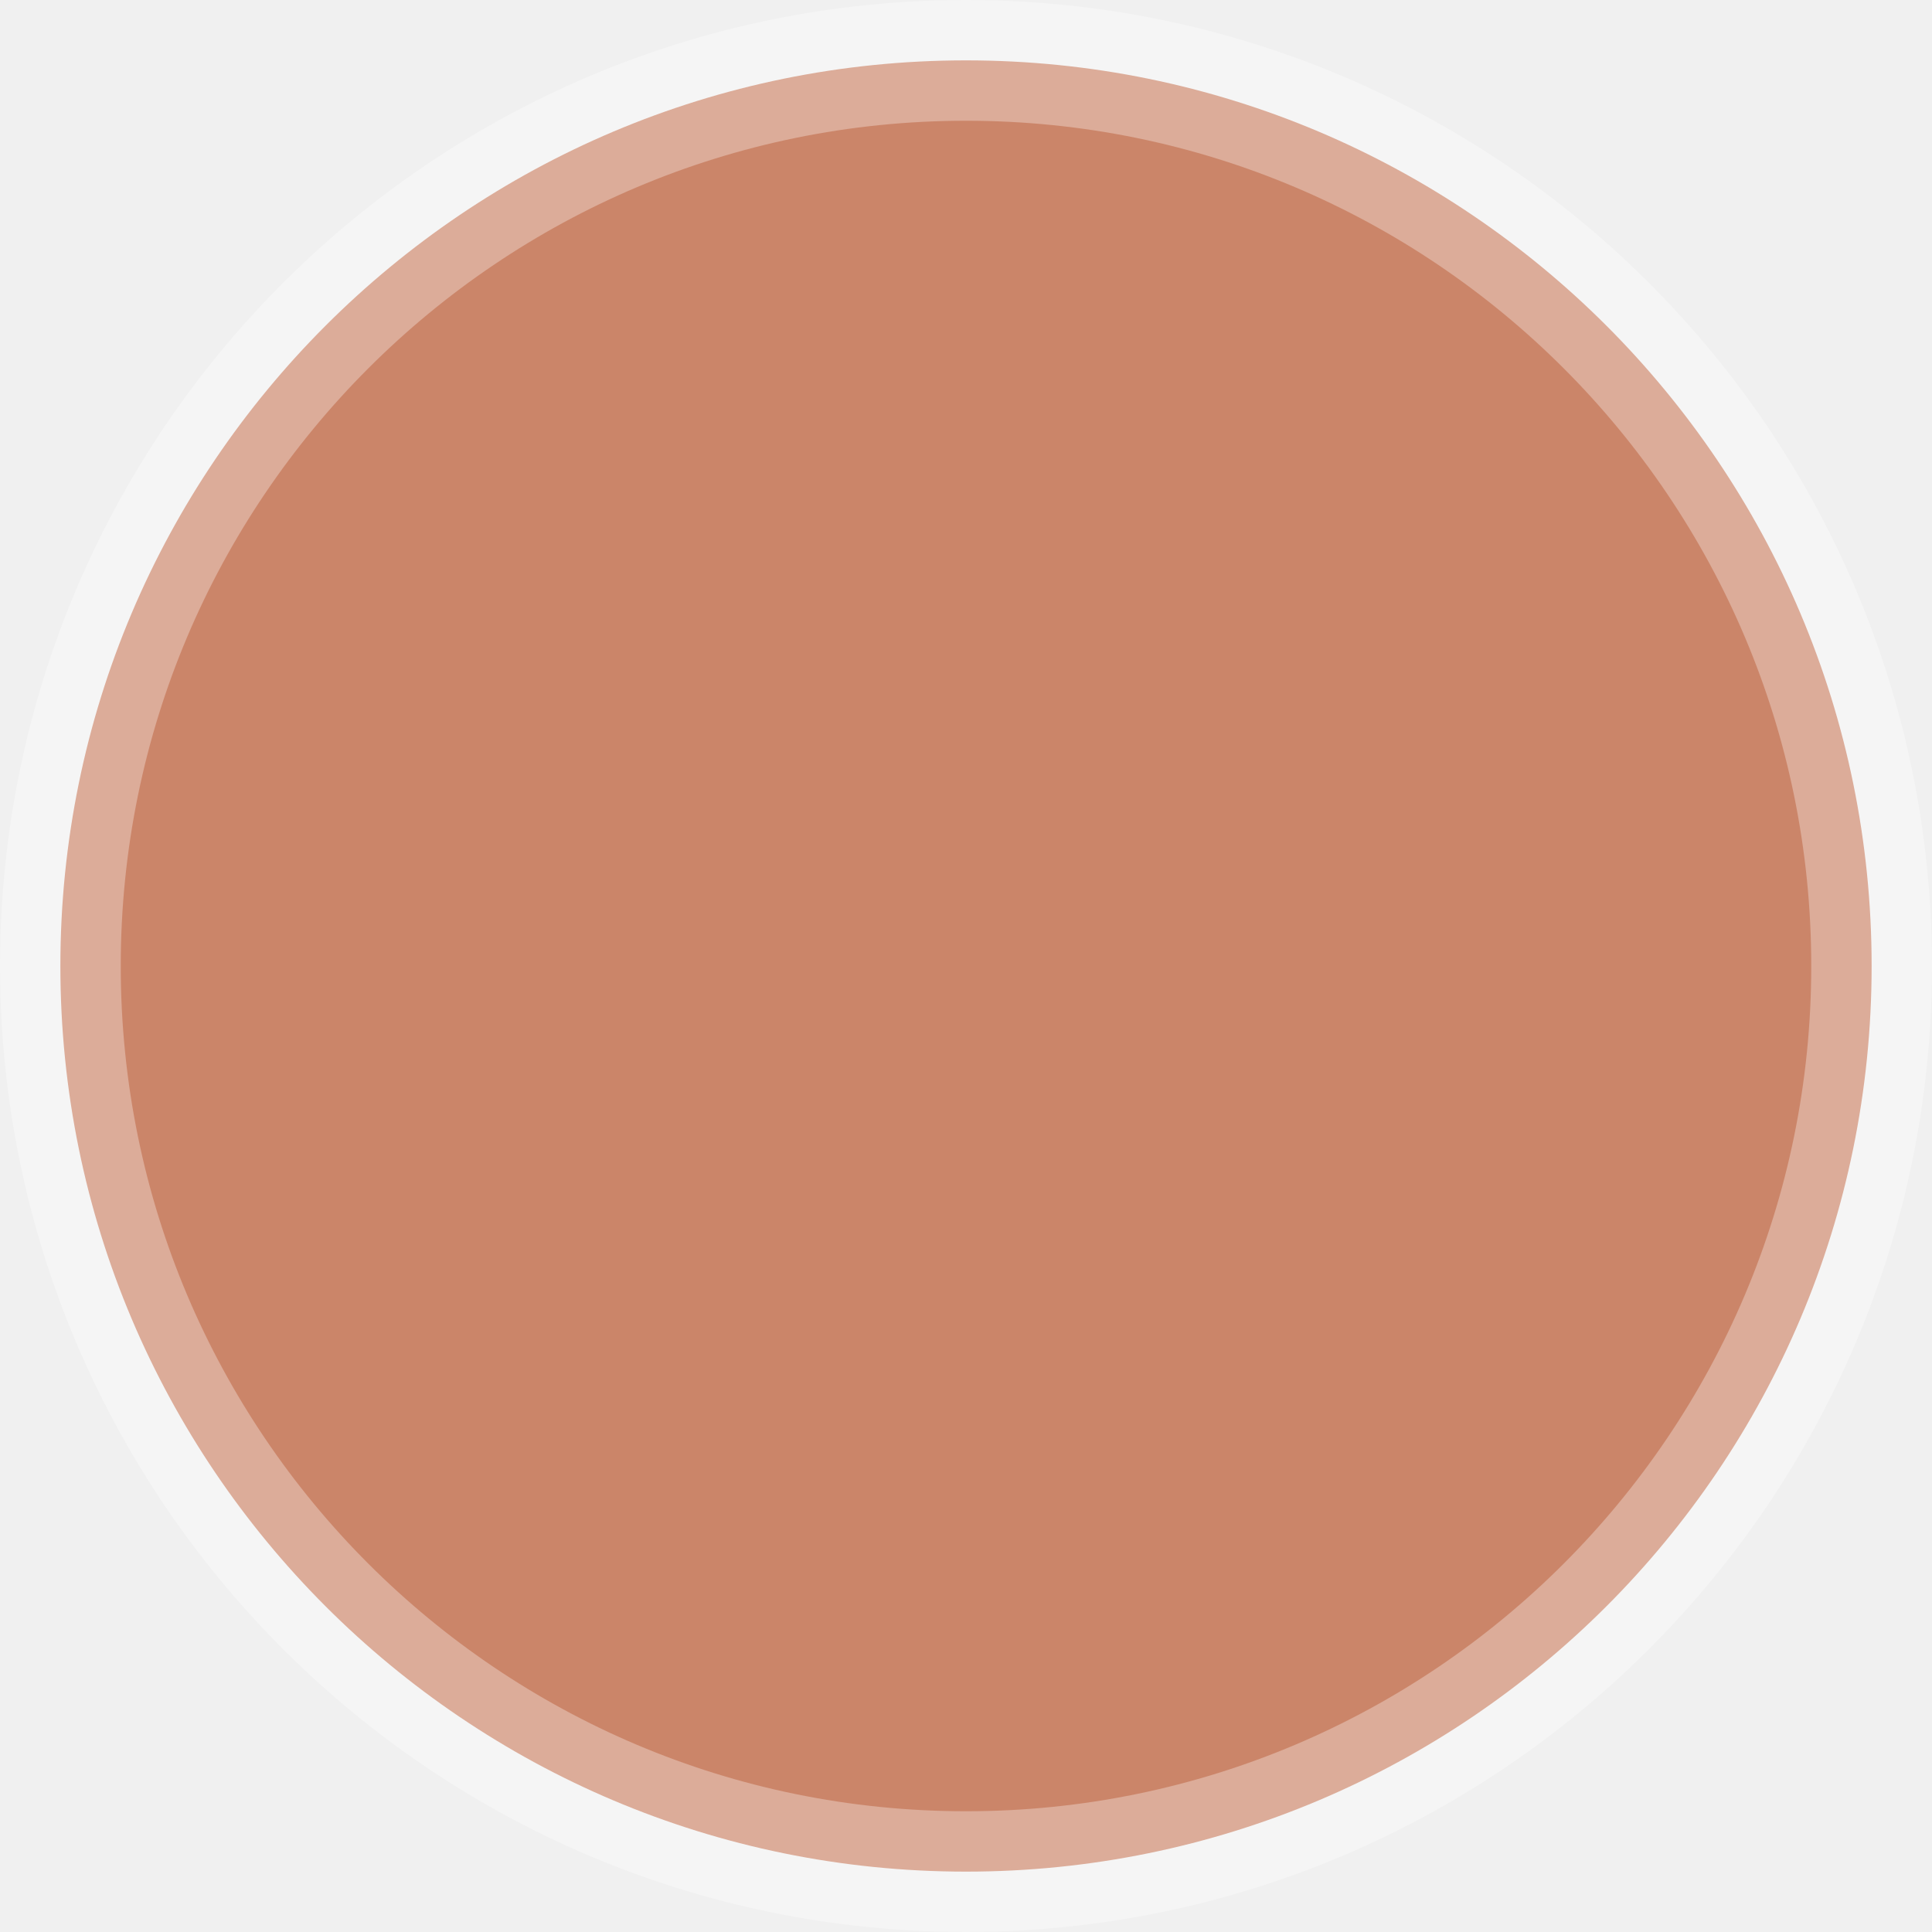
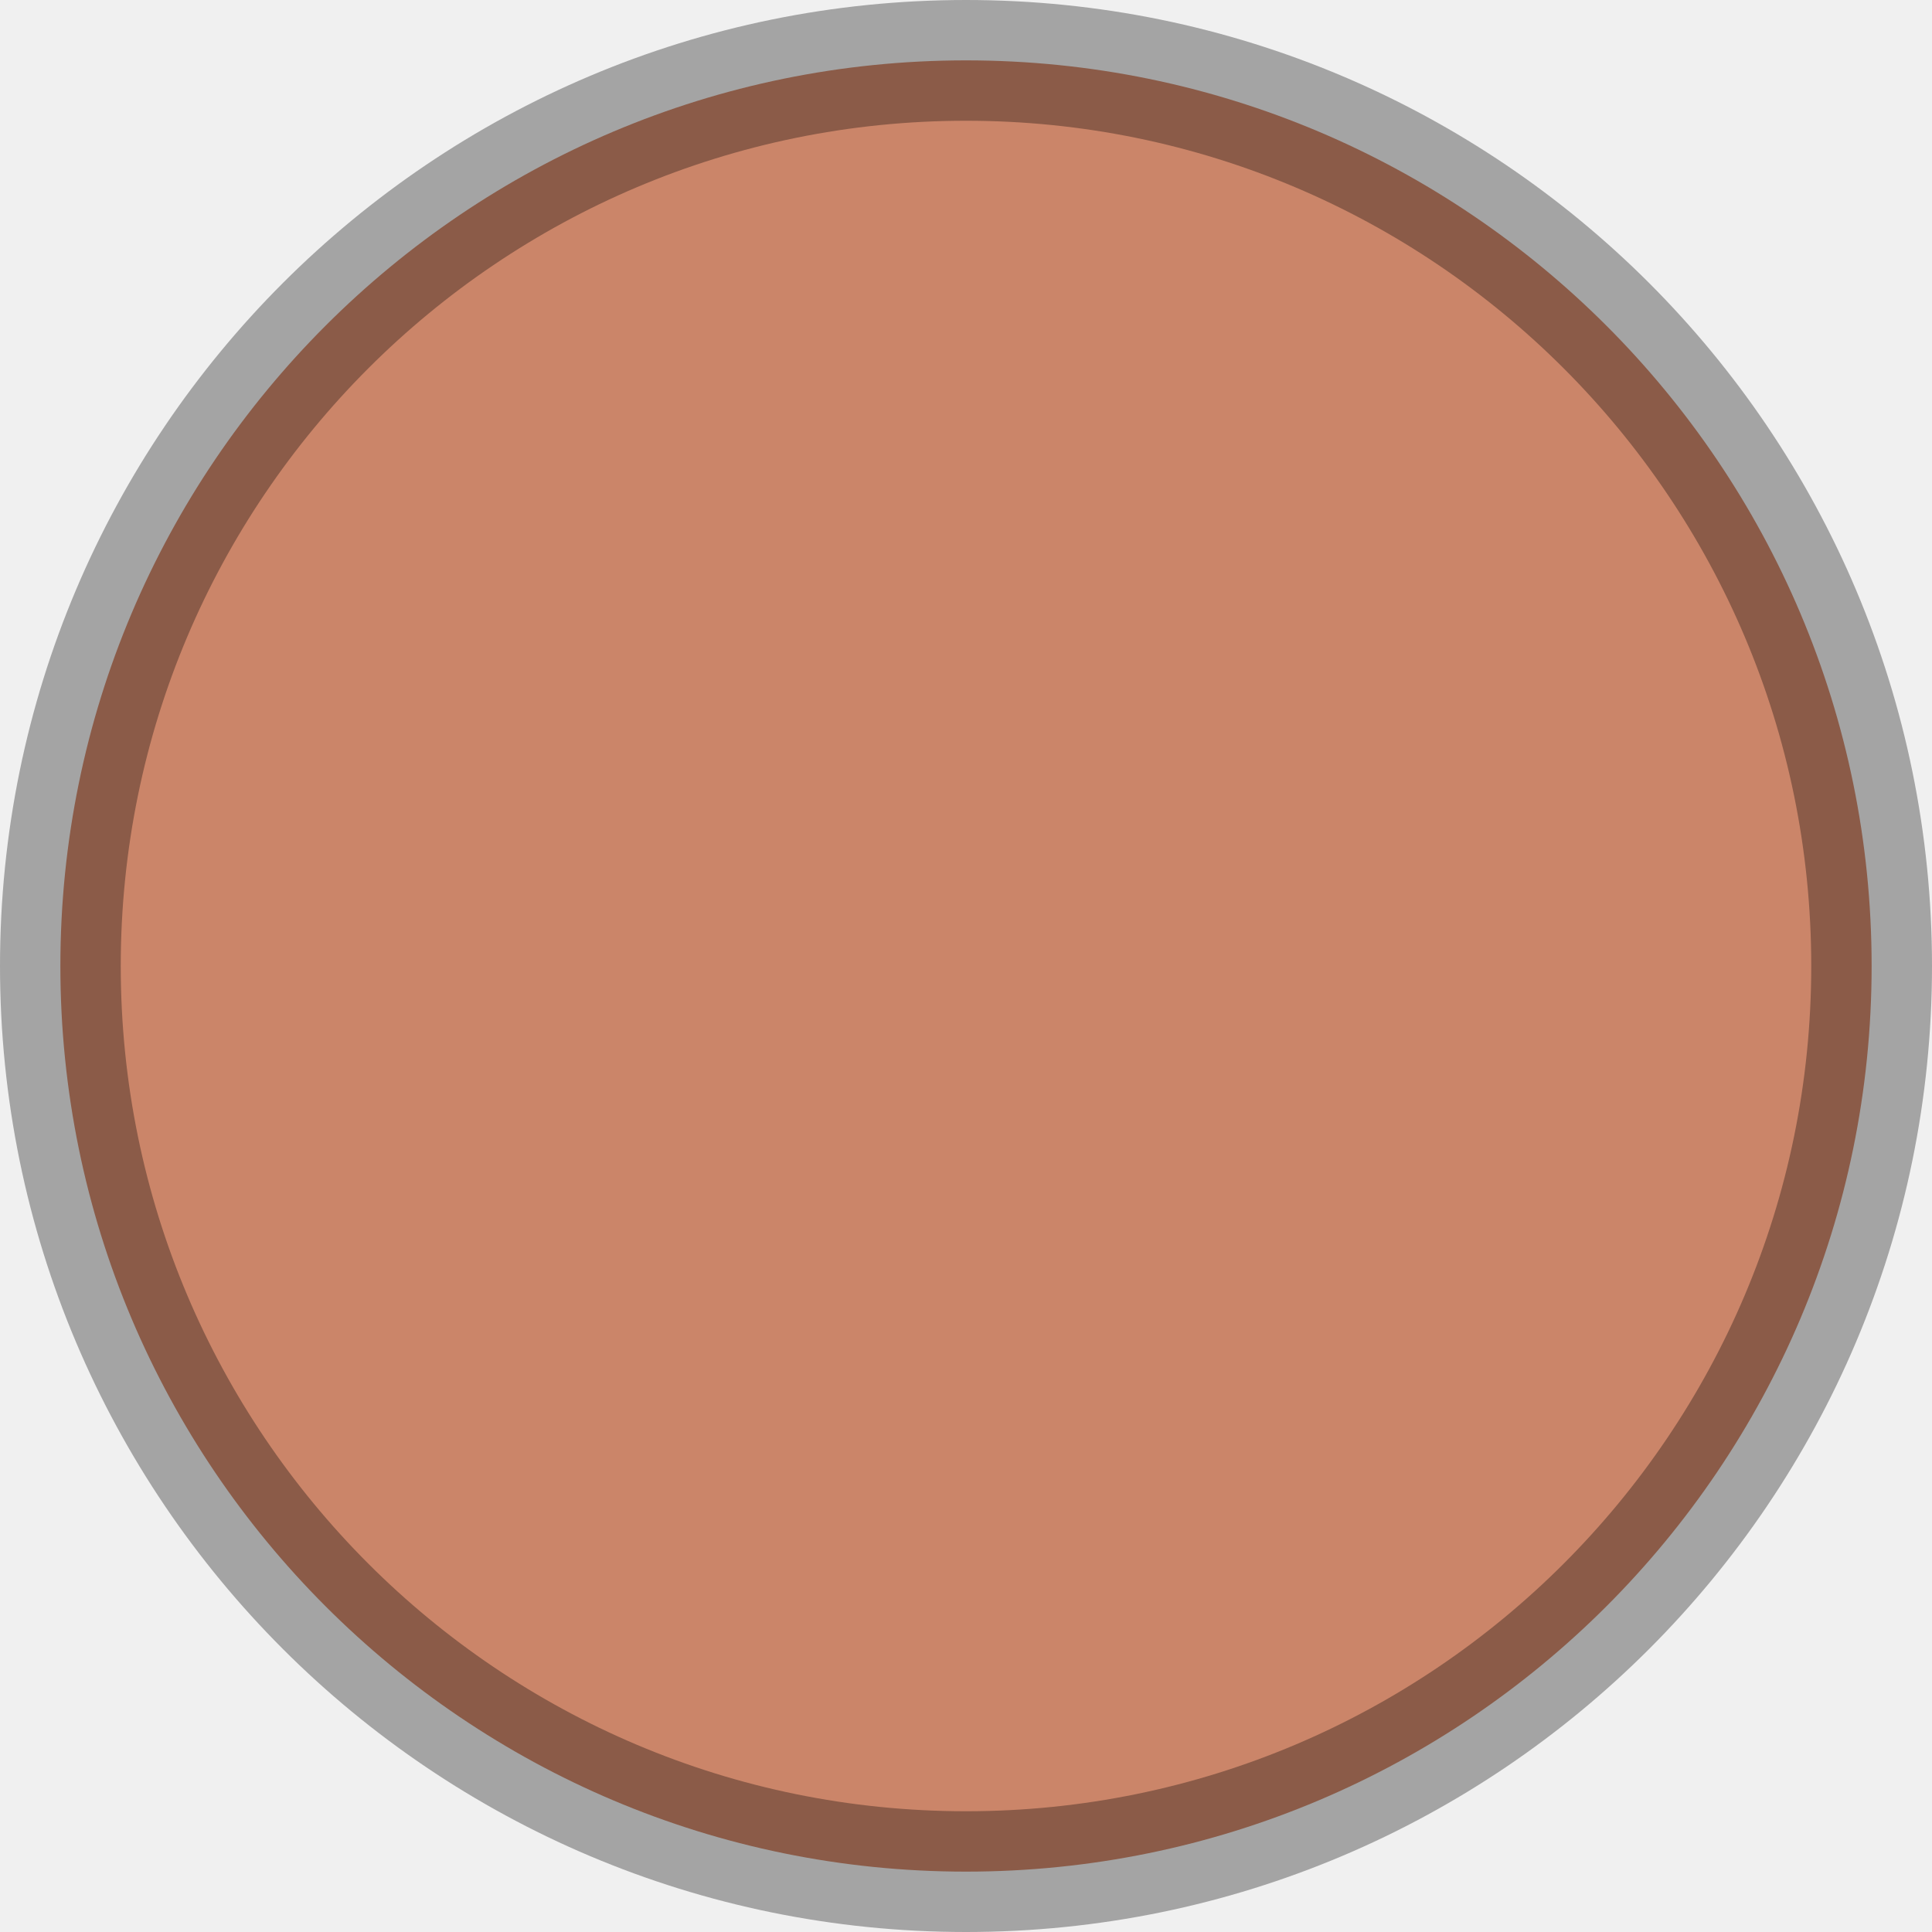
<svg xmlns="http://www.w3.org/2000/svg" width="48" height="48" viewBox="0 0 48 48" fill="none">
  <g clip-path="url(#clip0_6_2)">
-     <path d="M46.5 24C46.5 36.426 36.426 46.5 24 46.5C11.574 46.5 1.5 36.426 1.5 24C1.5 11.574 11.574 1.5 24 1.5C36.426 1.5 46.5 11.574 46.5 24Z" fill="#CB8569" stroke="white" stroke-width="3" stroke-opacity="0.32" />
+     <path d="M46.5 24C46.5 36.426 36.426 46.5 24 46.5C11.574 46.5 1.5 36.426 1.5 24C1.5 11.574 11.574 1.5 24 1.5C36.426 1.5 46.5 11.574 46.5 24Z" fill="#CB8569" stroke="black" stroke-width="3" stroke-opacity="0.32" />
  </g>
  <defs>
    <clipPath id="clip0_6_2">
      <rect width="48" height="48" fill="white" />
    </clipPath>
  </defs>
</svg>
